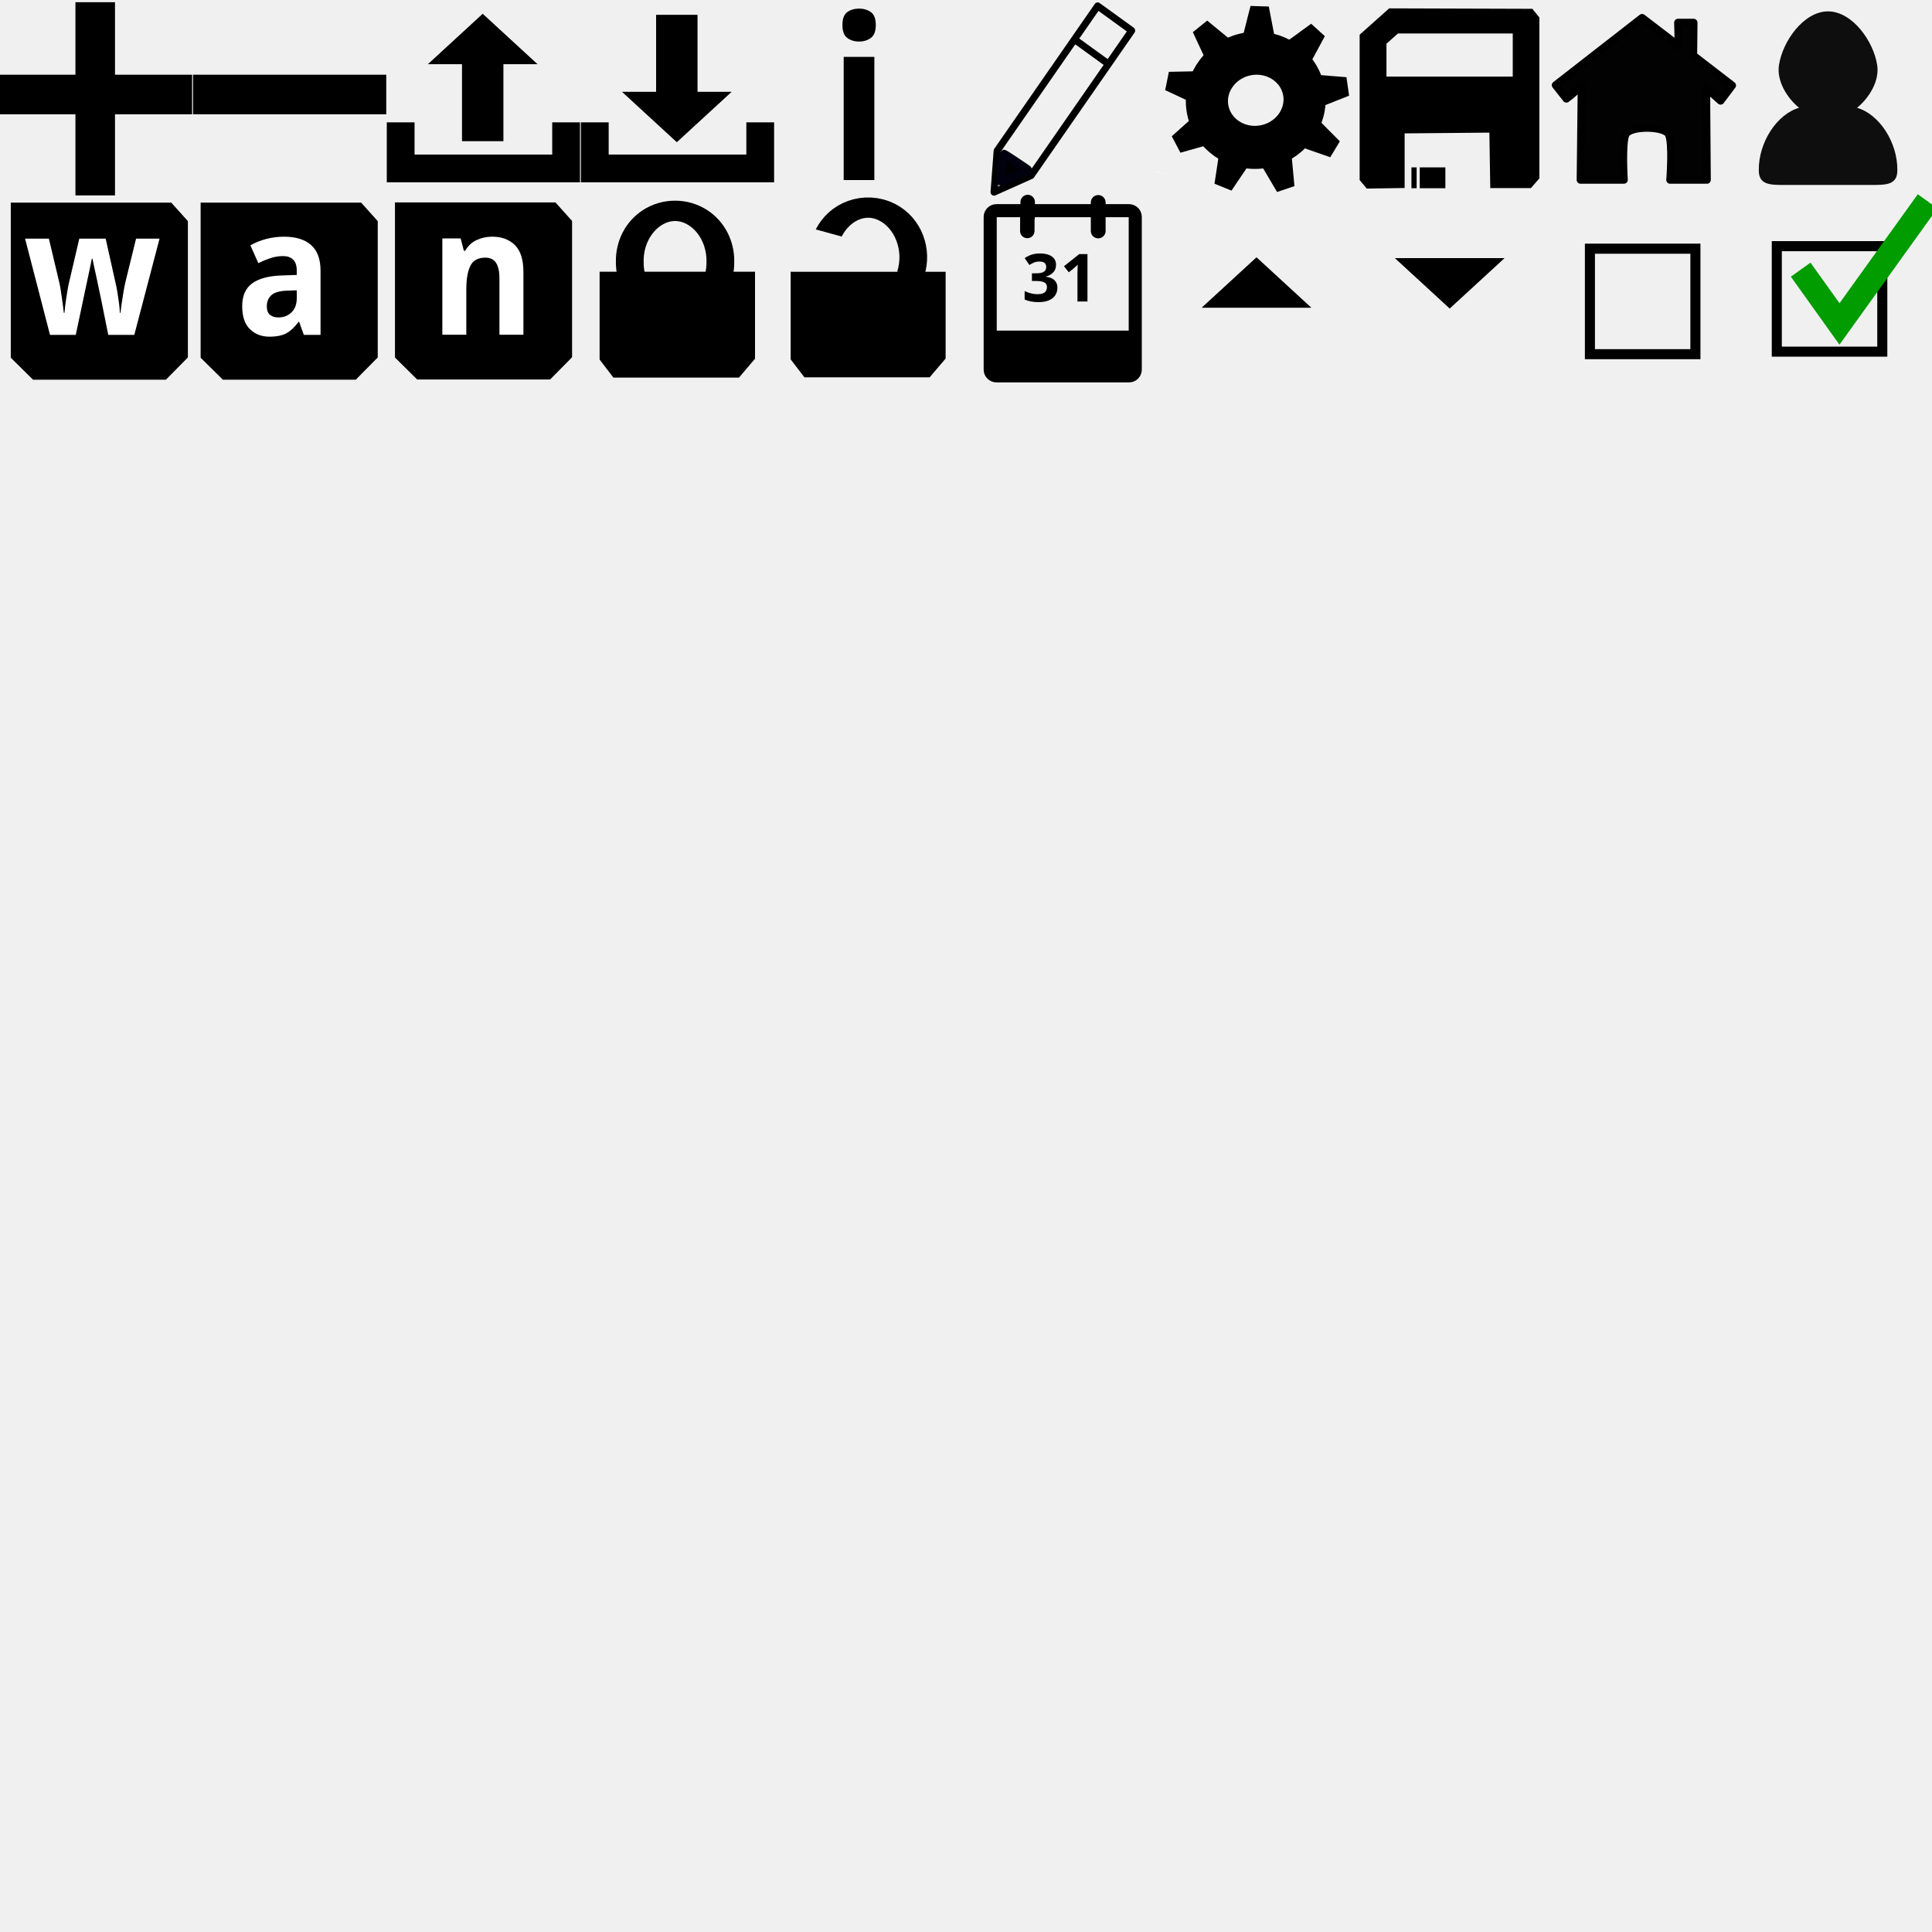
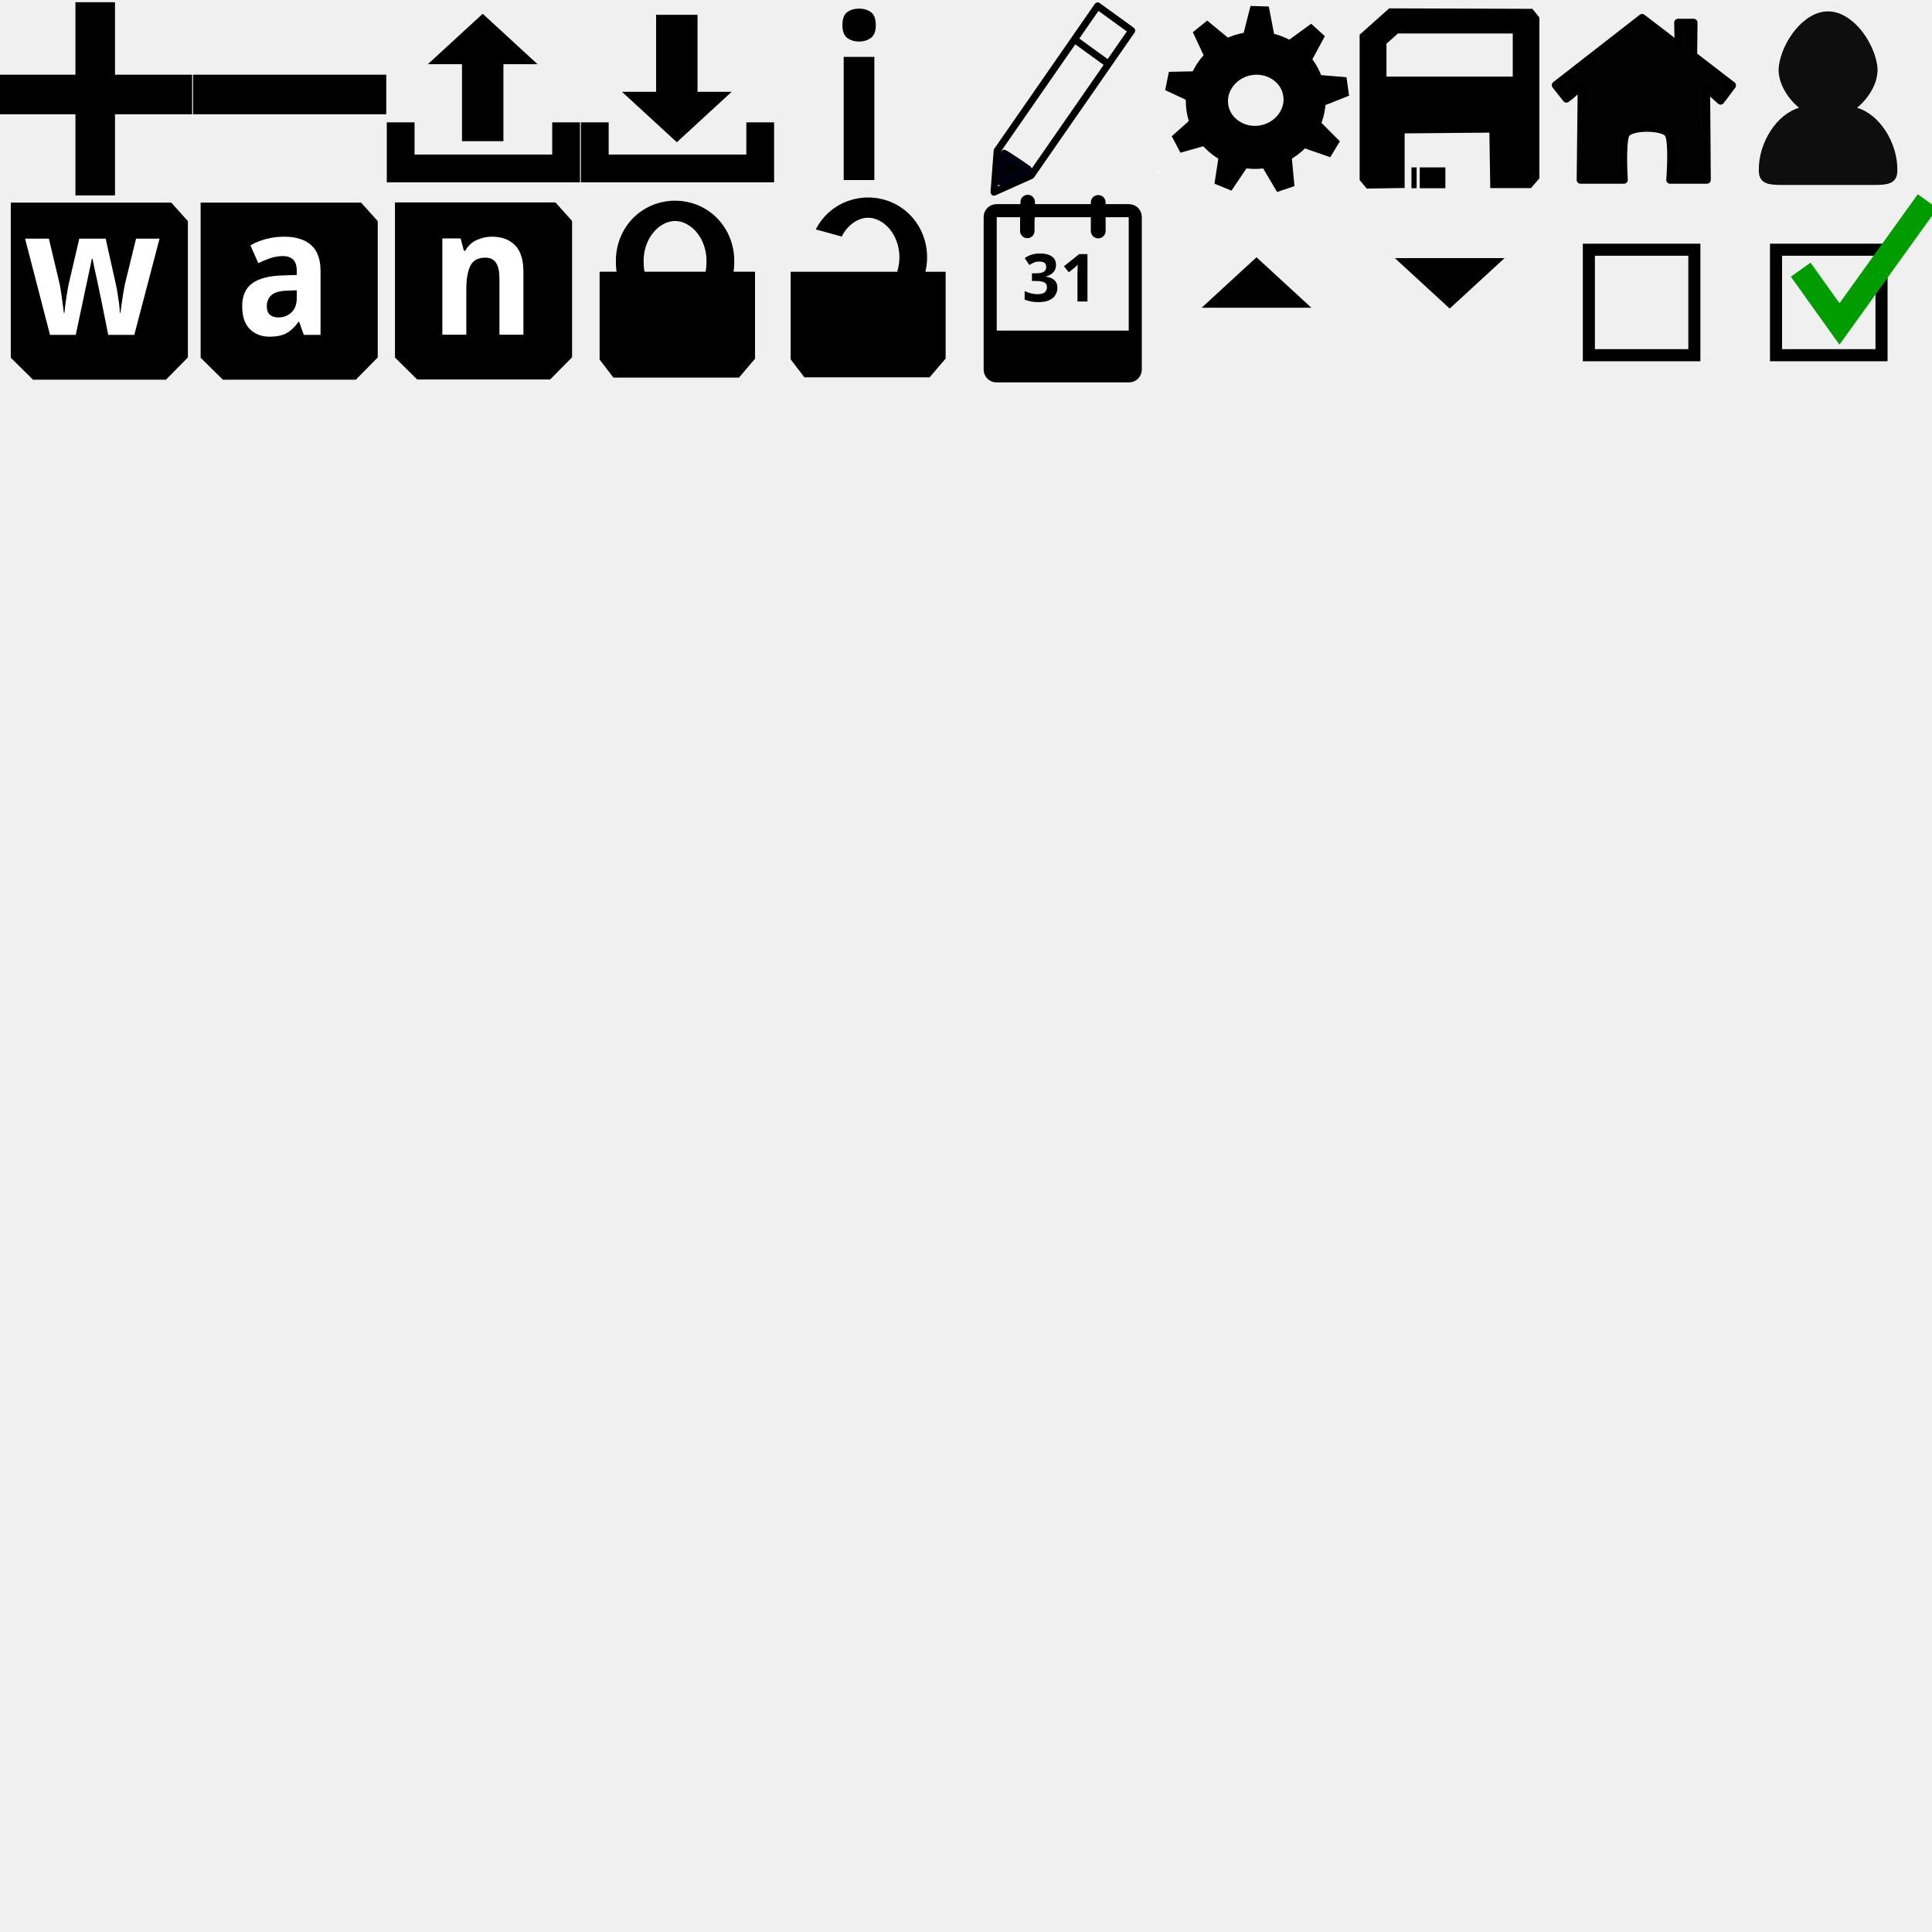
<svg xmlns="http://www.w3.org/2000/svg" width="960" height="960" id="svg4875" version="1.1">
  <defs id="defs4877" />
  <g id="layer1" transform="translate(0,896)">
    <path style="fill:#000000;fill-opacity:0.941;fill-rule:nonzero;stroke:none" d="m 908.309,5.656 c -12.078,0.013 -22.603,14.865 -24.371,26.812 -1.14,7.702 3.907,16.12 10.031,21.094 -10.96,3.112 -20.204,17.103 -20.031,31.094 0,7.13 5.432,7.25 12.562,7.25 l 21.75,0 0.219,0 21.75,0 c 7.13,0 12.562,-0.12 12.562,-7.25 C 942.954,70.665 933.71,56.675 922.75,53.562 928.875,48.589 933.929,40.17 932.781,32.469 930.997,20.5 920.409,5.644 908.309,5.656 z" transform="translate(0,-896)" id="path12970" />
    <path style="fill:#000000;fill-opacity:1;stroke:none" d="m 5.358,-795.328 79.736,0 8.264,9.201 0,67.747 -10.913,11.052 -66.035,0 -11.052,-10.921 z" id="rect10322" />
    <path style="fill:none;stroke:#000000;stroke-width:19.656;stroke-linecap:square;stroke-linejoin:miter;stroke-miterlimit:4;stroke-opacity:1;stroke-dasharray:none" d="m 85.627,-849.05 -76.344,0" id="path6015" />
    <path id="path6086" d="m 47.312,-808.728 0,-76.344" style="fill:none;stroke:#000000;stroke-width:19.656;stroke-linecap:square;stroke-linejoin:miter;stroke-miterlimit:4;stroke-opacity:1;stroke-dasharray:none" />
    <path style="fill:none;stroke:#000000;stroke-width:13.798;stroke-linecap:butt;stroke-linejoin:miter;stroke-miterlimit:4;stroke-opacity:1;stroke-dasharray:none" d="m 199.09,-835.202 0,22.896 82.201,0 0,-22.896" id="path6164" />
    <path style="fill:#000000;fill-opacity:1;stroke:#000000;stroke-width:2.327px;stroke-linecap:butt;stroke-linejoin:miter;stroke-opacity:1" d="m 215.584,-865.264 24.267,-22.313 24.267,22.313 z" id="path6166" />
    <path style="fill:none;stroke:#000000;stroke-width:20.578;stroke-linecap:square;stroke-linejoin:miter;stroke-miterlimit:4;stroke-opacity:1;stroke-dasharray:none" d="m 239.851,-863.705 0,27.573" id="path6168" />
    <path id="path6614" d="m 295.547,-835.202 0,22.896 82.202,0 0,-22.896" style="fill:none;stroke:#000000;stroke-width:13.798;stroke-linecap:butt;stroke-linejoin:miter;stroke-miterlimit:4;stroke-opacity:1;stroke-dasharray:none" />
    <path id="path6616" d="m 312.042,-849.221 24.267,22.313 24.267,-22.313 z" style="fill:#000000;fill-opacity:1;stroke:#000000;stroke-width:2.327px;stroke-linecap:butt;stroke-linejoin:miter;stroke-opacity:1" />
    <path id="path6618" d="m 336.308,-850.78 0,-27.573" style="fill:none;stroke:#000000;stroke-width:20.578;stroke-linecap:square;stroke-linejoin:miter;stroke-miterlimit:4;stroke-opacity:1;stroke-dasharray:none" />
    <text xml:space="preserve" style="font-size:356.979px;font-style:normal;font-weight:normal;line-height:125%;letter-spacing:0px;word-spacing:0px;fill:#000000;fill-opacity:1;stroke:none;font-family:Sans" x="430.528" y="-770.386" id="text6620" transform="scale(0.9552001,1.046901)">
      <tspan id="tspan6622" x="430.528" y="-770.386" style="font-size:107.094px;font-style:normal;font-variant:normal;font-weight:bold;font-stretch:normal;font-family:American Typewriter;-inkscape-font-specification:American Typewriter Bold">i</tspan>
    </text>
    <g id="g4493" transform="matrix(3.454907,0,0,3.529717,1469.4,-4615.557)">
      <path style="fill:none;stroke:#000000;stroke-width:1px;stroke-linecap:butt;stroke-linejoin:miter;stroke-opacity:1" d="m -270.603,1059.453 4.895,3.47" id="path4454" />
      <g id="g4489">
        <path id="path4449" d="m -282.344,1080.829 5.339,-2.344 14.459,-20.394 -4.895,-3.47 -14.459,20.394 z" style="fill:none;stroke:#000000;stroke-width:1;stroke-linecap:round;stroke-linejoin:round;stroke-miterlimit:4;stroke-opacity:1;stroke-dasharray:none" />
        <path style="fill:#000000;fill-opacity:1;stroke:#00000f;stroke-width:1;stroke-linecap:butt;stroke-linejoin:miter;stroke-miterlimit:4;stroke-opacity:1;stroke-dasharray:none" id="path4470" d="m -290.534,53.735 c 0.067,-0.007 1.987,2.661 1.96,2.722 -0.028,0.061 -3.298,0.391 -3.337,0.336 -0.039,-0.054 1.311,-3.051 1.377,-3.058 z" transform="matrix(1.232668,-0.3731088,0.4115687,1.117478,55.0662,907.0067)" />
      </g>
    </g>
    <g id="g12987" transform="matrix(4.287017,0,0,4.287017,-1993.188,-967.0791)">
      <path style="fill:none;stroke:#000000;stroke-width:10;stroke-linecap:round;stroke-linejoin:bevel;stroke-miterlimit:4;stroke-opacity:1;stroke-dasharray:none" id="path3172" d="m -89.493,109.892 -26.751,-13.904 -1.664,30.103 -11.555,-27.847 -20.625,21.99 9.048,-28.759 -29.935,3.588 25.417,-16.215 -25.238,-16.493 29.893,3.916 -8.732,-28.857 20.382,22.215 11.86,-27.718 1.334,30.119 26.902,-13.61 -18.338,23.93 29.357,6.866 -29.43,6.544 z" transform="matrix(0.2150439,-0.03329695,0.03259111,0.2197003,635.1357,6.630091)" />
      <g transform="matrix(0.4960927,-0.07681393,0.07518585,0.5068348,583.1633,-538.6938)" style="fill:none;stroke:#000000;stroke-opacity:1" id="g3174">
        <g style="fill:none;stroke:#000000;stroke-width:25.464;stroke-miterlimit:4;stroke-opacity:1;stroke-dasharray:none" transform="matrix(0.3823422,0,0,0.3823422,-65.40277,679.3661)" id="g3176">
          <path style="fill:none;stroke:#000000;stroke-width:20.233;stroke-linecap:round;stroke-linejoin:bevel;stroke-miterlimit:4;stroke-opacity:1;stroke-dasharray:none" id="path3178" d="m -11.049,96.634 c 0,12.204 -10.512,22.097 -23.478,22.097 -12.967,0 -23.478,-9.893 -23.478,-22.097 0,-12.204 10.512,-22.097 23.478,-22.097 12.967,0 23.478,9.893 23.478,22.097 z" transform="matrix(1.258576,0,0,1.258576,-78.07952,982.5883)" />
        </g>
      </g>
    </g>
    <path style="fill:#000000;fill-opacity:1;stroke:#000000;stroke-width:6.716;stroke-linecap:round;stroke-linejoin:miter;stroke-miterlimit:4;stroke-opacity:1" d="m 691.552,-888.48 -12.593,11.228 0,69.497 1.727,2.077 13.909,-0.216 0,-27.158 48.779,-0.432 0.432,27.59 15.366,0 2.375,-2.725 0,-77.495 -1.727,-2.151 z m 1.784,5.772 61.704,0 0,28.123 -69.469,0 0,-21.198 z" id="rect4883" />
    <rect style="fill:#000000;fill-opacity:1;fill-rule:nonzero;stroke:none" id="rect5415" width="2.59" height="10.361" x="701.334" y="-812.828" />
    <rect y="-812.828" x="705.46" height="10.361" width="12.736" id="rect5417" style="fill:#000000;fill-opacity:1;fill-rule:nonzero;stroke:none" />
    <text transform="scale(0.9552001,1.046901)" id="text10318" y="-696.905" x="12.204" style="font-size:278.951px;font-style:normal;font-weight:normal;line-height:125%;letter-spacing:0px;word-spacing:0px;fill:#ffffff;fill-opacity:1;stroke:none;font-family:Sans" xml:space="preserve">
      <tspan style="font-size:83.685px;font-style:normal;font-variant:normal;font-weight:bold;font-stretch:normal;fill:#ffffff;fill-opacity:1;font-family:American Typewriter;-inkscape-font-specification:American Typewriter Bold" y="-696.905" x="12.204" id="tspan10320">w</tspan>
    </text>
    <g transform="matrix(3.828909,0,0,3.828909,876.3718,-4814.864)" id="g3180">
      <path style="fill:#000000;fill-opacity:0.99;stroke:#000000;stroke-width:1;stroke-linejoin:round;stroke-opacity:1" d="m -27,1034.542 11.22,-8.736 4.73,3.622 -0.07,-2.998 2.029,0 c 0,0 -0.049,5.158 -0.049,4.261 l 5.048,3.889 -1.5,1.992 -1.862,-1.66 0.09,11.925 -4.78,-2e-4 c 0,0 0.384,-4.859 -0.202,-5.933 -0.585,-1.074 -5.093,-1.114 -5.586,0.069 -0.493,1.183 -0.207,5.864 -0.207,5.864 l -5.632,3e-4 0.135,-12.151 c -1.092,0.806 -0.871,0.826 -1.969,1.623 z" id="path3182" />
      <rect style="opacity:0.538;fill:none;stroke:none" id="rect3184" width="23.754" height="22.235" x="-27.483" y="4.793" transform="translate(0,1020.362)" ry="0" />
    </g>
    <path transform="matrix(2.665951,0,0,0.3331903,611.563,-814.5991)" d="m -13.673,11.612 a 0.017,0.086 0 1 1 -0.035,0 0.017,0.086 0 1 1 0.035,0 z" id="path4350" style="fill:#ffffff;fill-opacity:1;stroke:#ffffff;stroke-width:1;stroke-linecap:round;stroke-linejoin:round;stroke-miterlimit:4;stroke-opacity:1;stroke-dasharray:none" />
    <path style="fill:#ffffff;fill-opacity:1;stroke:#ffffff;stroke-width:1;stroke-linecap:round;stroke-linejoin:round;stroke-miterlimit:4;stroke-opacity:1;stroke-dasharray:none" id="path4356" d="m -13.673,11.612 a 0.017,0.086 0 1 1 -0.035,0 0.017,0.086 0 1 1 0.035,0 z" transform="matrix(2.665951,0,0,0.3331903,615.3558,-813.3586)" />
    <path style="fill:#ffffff;fill-opacity:1;stroke:#ffffff;stroke-width:1;stroke-linecap:round;stroke-linejoin:round;stroke-miterlimit:4;stroke-opacity:1;stroke-dasharray:none" id="path4362" d="m -13.673,11.612 a 0.017,0.086 0 1 1 -0.035,0 0.017,0.086 0 1 1 0.035,0 z" transform="matrix(2.665951,0,0,0.3331903,613.3583,-814.0492)" />
    <path style="fill:#000000;fill-opacity:1;fill-rule:nonzero;stroke:none" d="m 297.942,-760.981 77.224,0 0,43.228 -7.974,9.373 -62.394,0 -6.855,-8.953 z" id="rect11927" />
    <path style="fill:none;stroke:#000000;stroke-width:1.742;stroke-miterlimit:4;stroke-opacity:1;stroke-dasharray:none" id="path11929" d="m 255.376,9.826 a 2.842,4.263 0 1 1 -5.683,0 2.842,4.263 0 1 1 5.683,0 z" transform="matrix(7.920088,0,0,5.805178,-1664.659,-823.06)" />
    <path id="path11932" d="m 99.695,-795.328 79.736,0 8.264,9.201 0,67.747 -10.913,11.052 -66.035,0 -11.052,-10.921 z" style="fill:#000000;fill-opacity:1;stroke:none" />
    <text xml:space="preserve" style="font-size:278.951px;font-style:normal;font-weight:normal;line-height:125%;letter-spacing:0px;word-spacing:0px;fill:#ffffff;fill-opacity:1;stroke:none;font-family:Sans" x="122.482" y="-696.905" id="text11934" transform="scale(0.9552001,1.046901)">
      <tspan id="tspan11936" x="122.482" y="-696.905" style="font-size:83.685px;font-style:normal;font-variant:normal;font-weight:bold;font-stretch:normal;fill:#ffffff;fill-opacity:1;font-family:American Typewriter;-inkscape-font-specification:American Typewriter Bold">a</tspan>
    </text>
    <path style="fill:#000000;fill-opacity:1;stroke:none" d="m 196.258,-795.423 79.736,0 8.264,9.201 0,67.747 -10.913,11.052 -66.035,0 -11.052,-10.921 z" id="path11938" />
    <text transform="scale(0.9552001,1.046901)" id="text11940" y="-696.996" x="223.573" style="font-size:278.951px;font-style:normal;font-weight:normal;line-height:125%;letter-spacing:0px;word-spacing:0px;fill:#ffffff;fill-opacity:1;stroke:none;font-family:Sans" xml:space="preserve">
      <tspan style="font-size:83.685px;font-style:normal;font-variant:normal;font-weight:bold;font-stretch:normal;fill:#ffffff;fill-opacity:1;font-family:American Typewriter;-inkscape-font-specification:American Typewriter Bold" y="-696.996" x="223.573" id="tspan11942">n</tspan>
    </text>
    <rect style="fill:none;stroke:#000000;stroke-width:6.504;stroke-linecap:round;stroke-linejoin:round;stroke-miterlimit:4;stroke-opacity:1;stroke-dasharray:none" id="rect4093" width="72.078" height="82.068" x="492.025" y="-791.31" ry="3.103" />
    <path style="fill:none;stroke:#000000;stroke-width:7.354;stroke-linecap:round;stroke-linejoin:miter;stroke-miterlimit:4;stroke-opacity:1;stroke-dasharray:none" d="m 545.7,-795.396 c 0,18.037 0,-3.881 0,14.155" id="path4103" />
    <path id="path4105" d="m 510.656,-795.619 c 0,18.364 -0.198,-3.985 -0.198,14.379" style="fill:none;stroke:#000000;stroke-width:7.184;stroke-linecap:round;stroke-linejoin:miter;stroke-miterlimit:4;stroke-opacity:1;stroke-dasharray:none" />
    <rect style="fill:#000000;fill-opacity:1;fill-rule:nonzero;stroke:none" id="rect12829" width="67.249" height="21.221" x="494.036" y="-731.721" ry="0" />
    <text xml:space="preserve" style="font-size:32.956px;font-style:normal;font-weight:normal;line-height:125%;letter-spacing:0px;word-spacing:0px;fill:#000000;fill-opacity:1;stroke:none;font-family:Sans" x="507.892" y="-746.201" id="text12831">
      <tspan id="tspan12833" x="507.892" y="-746.201" style="font-weight:bold;fill:#000000;-inkscape-font-specification:Sans Bold">31</tspan>
    </text>
    <path id="path12966" d="m 392.88,-760.949 77,0 0,43.103 -7.951,9.346 -62.214,0 -6.835,-8.928 z" style="fill:#000000;fill-opacity:1;fill-rule:nonzero;stroke:none" />
    <path transform="matrix(7.897161,0,0,5.788373,-1562.923,-825.0802)" d="m 250.053,7.747 a 2.842,4.263 0 0 1 5.155,3.52" id="path12968" style="fill:none;stroke:#000000;stroke-width:1.742;stroke-miterlimit:4;stroke-opacity:1;stroke-dasharray:none" />
    <path id="path12985" d="m 182.098,-849.05 -76.344,0" style="fill:none;stroke:#000000;stroke-width:19.656;stroke-linecap:square;stroke-linejoin:miter;stroke-miterlimit:4;stroke-opacity:1;stroke-dasharray:none" />
    <path id="path13574" d="m 600.084,-744.264 24.267,-22.313 24.267,22.313 z" style="fill:#000000;fill-opacity:1;stroke:#000000;stroke-width:2.327px;stroke-linecap:butt;stroke-linejoin:miter;stroke-opacity:1" />
    <path style="fill:#000000;fill-opacity:1;stroke:#000000;stroke-width:2.327px;stroke-linecap:butt;stroke-linejoin:miter;stroke-opacity:1" d="m 696.084,-766.576 24.267,22.313 24.267,-22.313 z" id="path13576" />
-     <rect style="fill:none;stroke:#000000;stroke-width:5;stroke-linecap:round;stroke-linejoin:miter;stroke-miterlimit:4;stroke-opacity:1;stroke-dasharray:none" id="rect4448" width="52.419" height="52.419" x="790.02" y="-772.427" ry="0" />
-     <rect ry="0" y="-773.682" x="882.883" height="52.419" width="52.419" id="rect14266" style="fill:none;stroke:#000000;stroke-width:5;stroke-linecap:round;stroke-linejoin:miter;stroke-miterlimit:4;stroke-opacity:1;stroke-dasharray:none" />
+     <rect style="fill:none;stroke:#000000;stroke-width:6;stroke-linecap:round;stroke-linejoin:miter;stroke-miterlimit:4;stroke-opacity:1;stroke-dasharray:none" id="rect4448" width="52.419" height="52.419" x="789.5" y="-771.919" ry="0" />
+     <rect ry="0" y="-771.919" x="882.5" height="52.419" width="52.419" id="rect14266" style="fill:none;stroke:#000000;stroke-width:6;stroke-linecap:round;stroke-linejoin:miter;stroke-miterlimit:4;stroke-opacity:1;stroke-dasharray:none" />
    <path style="fill:none;stroke:#009c00;stroke-width:12.005;stroke-linecap:butt;stroke-linejoin:miter;stroke-miterlimit:4;stroke-opacity:1;stroke-dasharray:none" d="m 894.741,-762.006 19.287,26.974 43.78,-60.947" id="path14264" />
  </g>
</svg>
